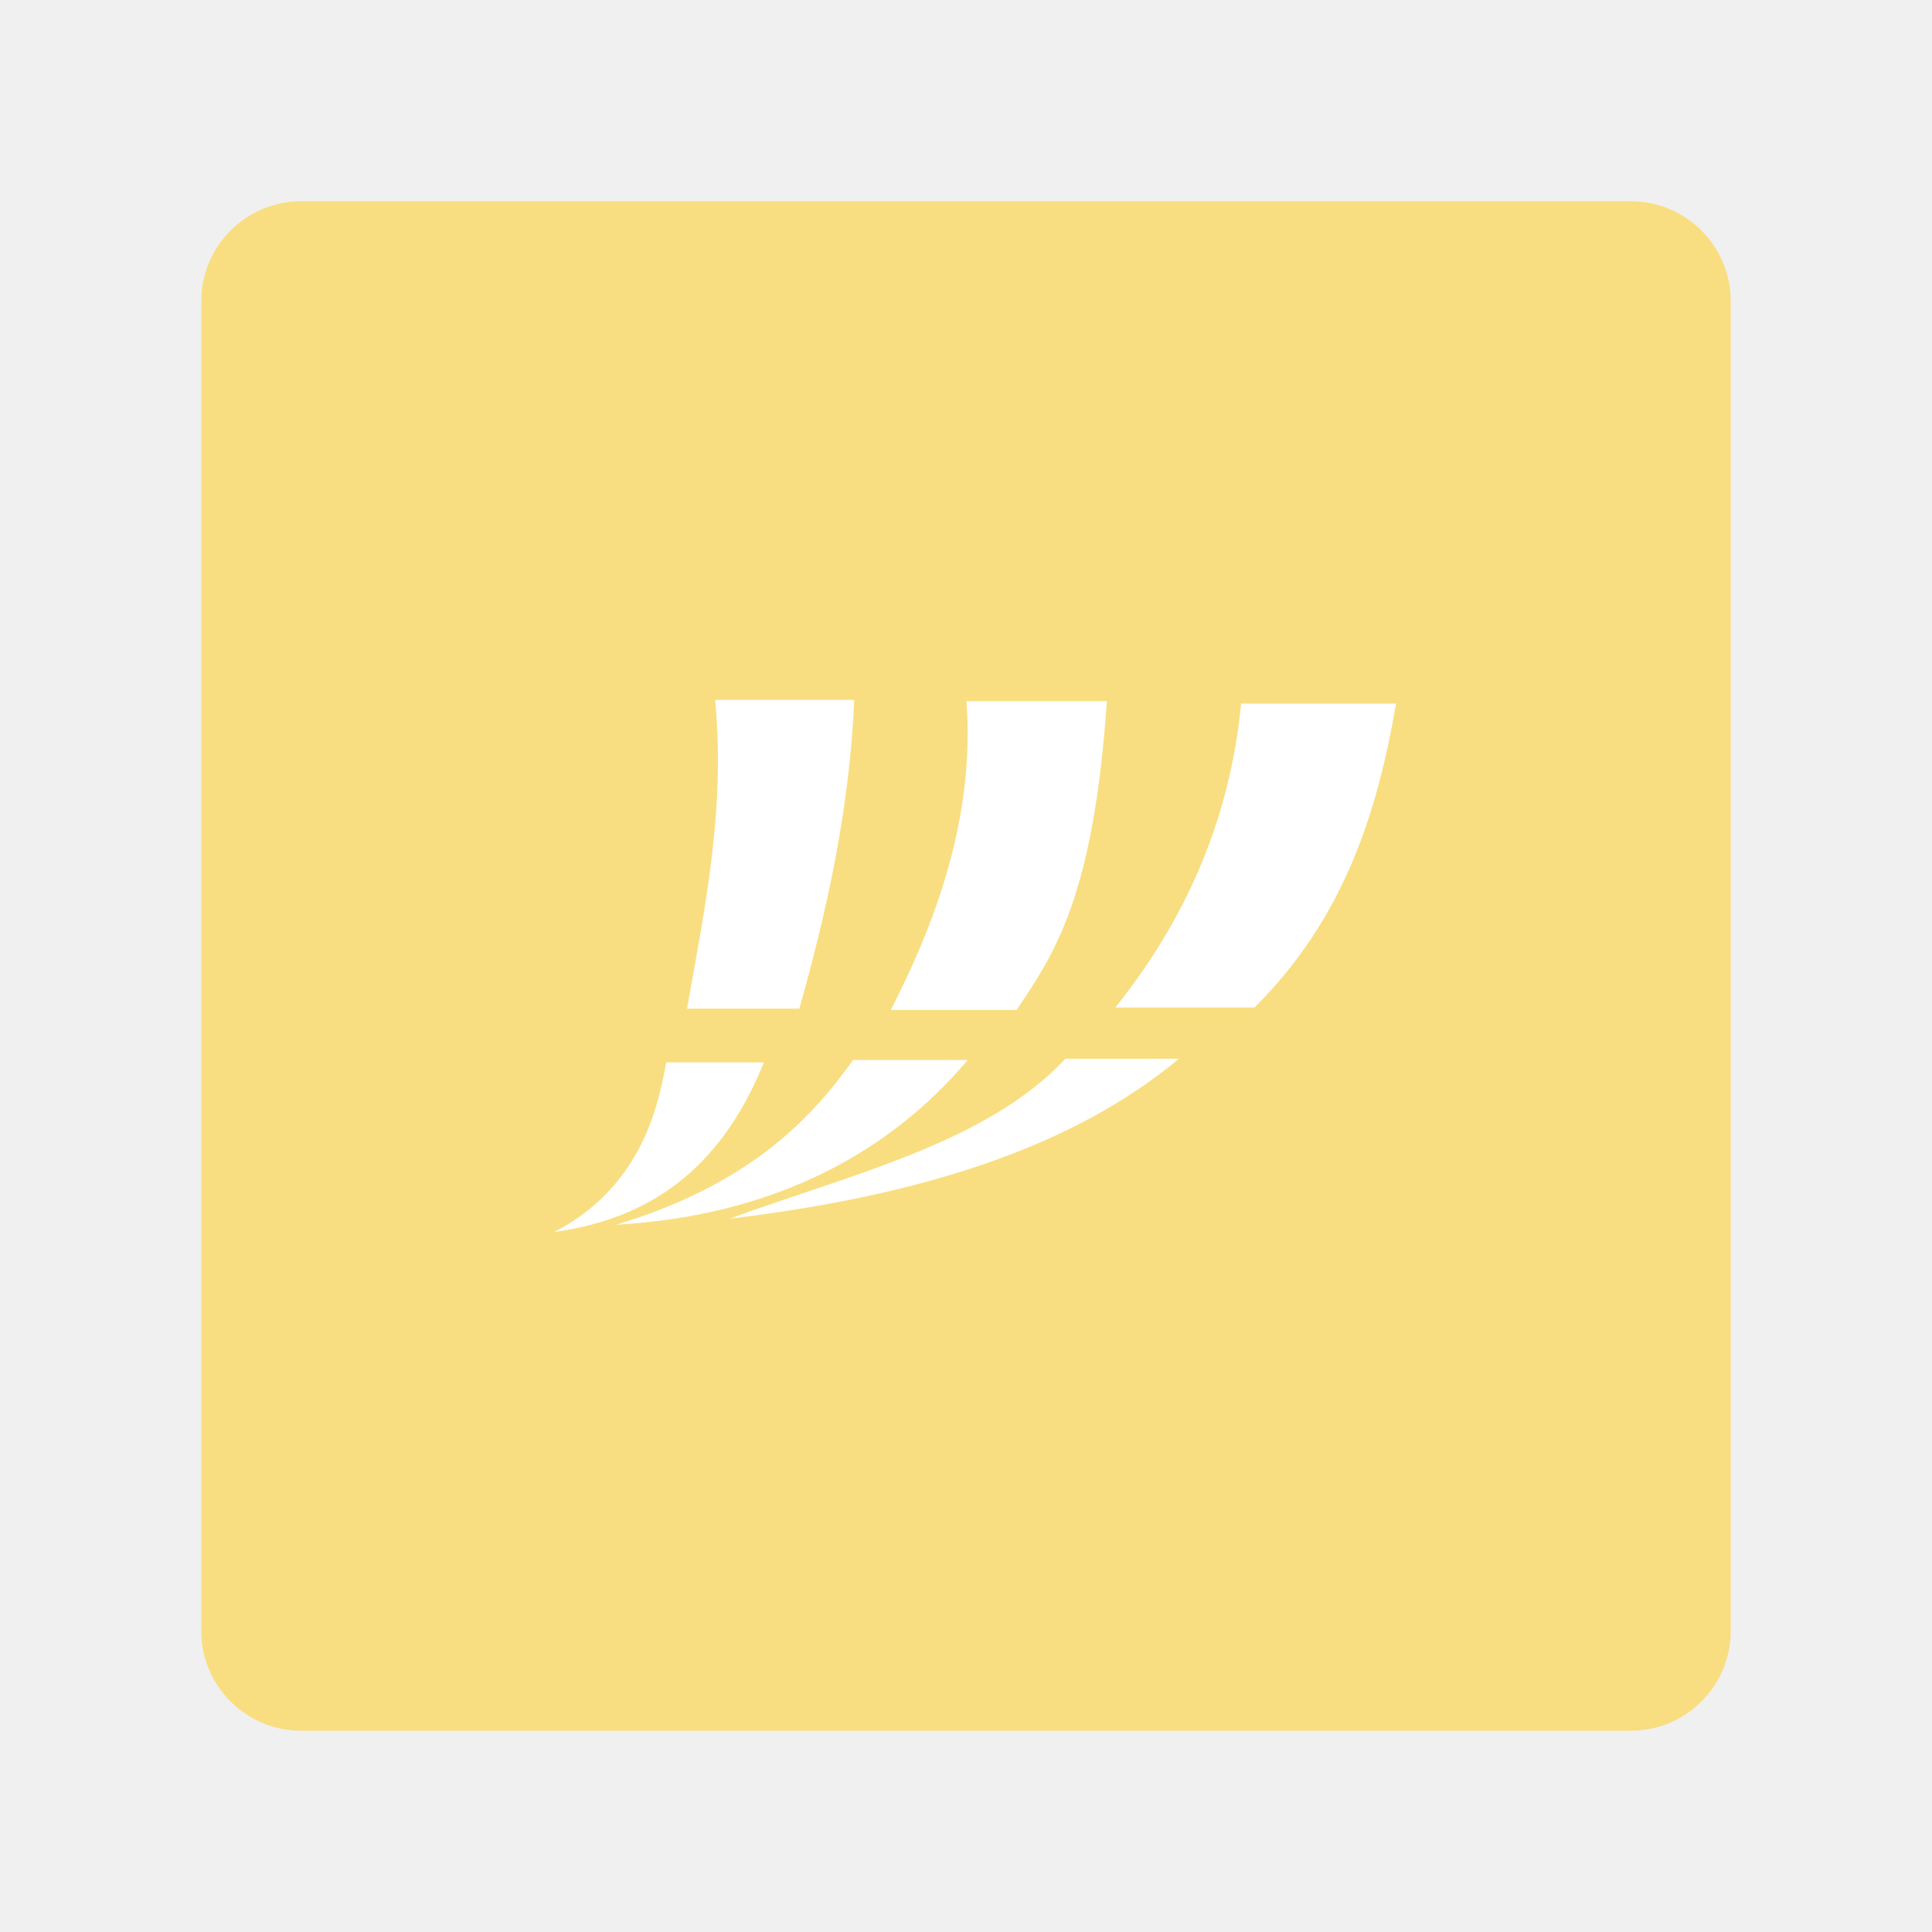
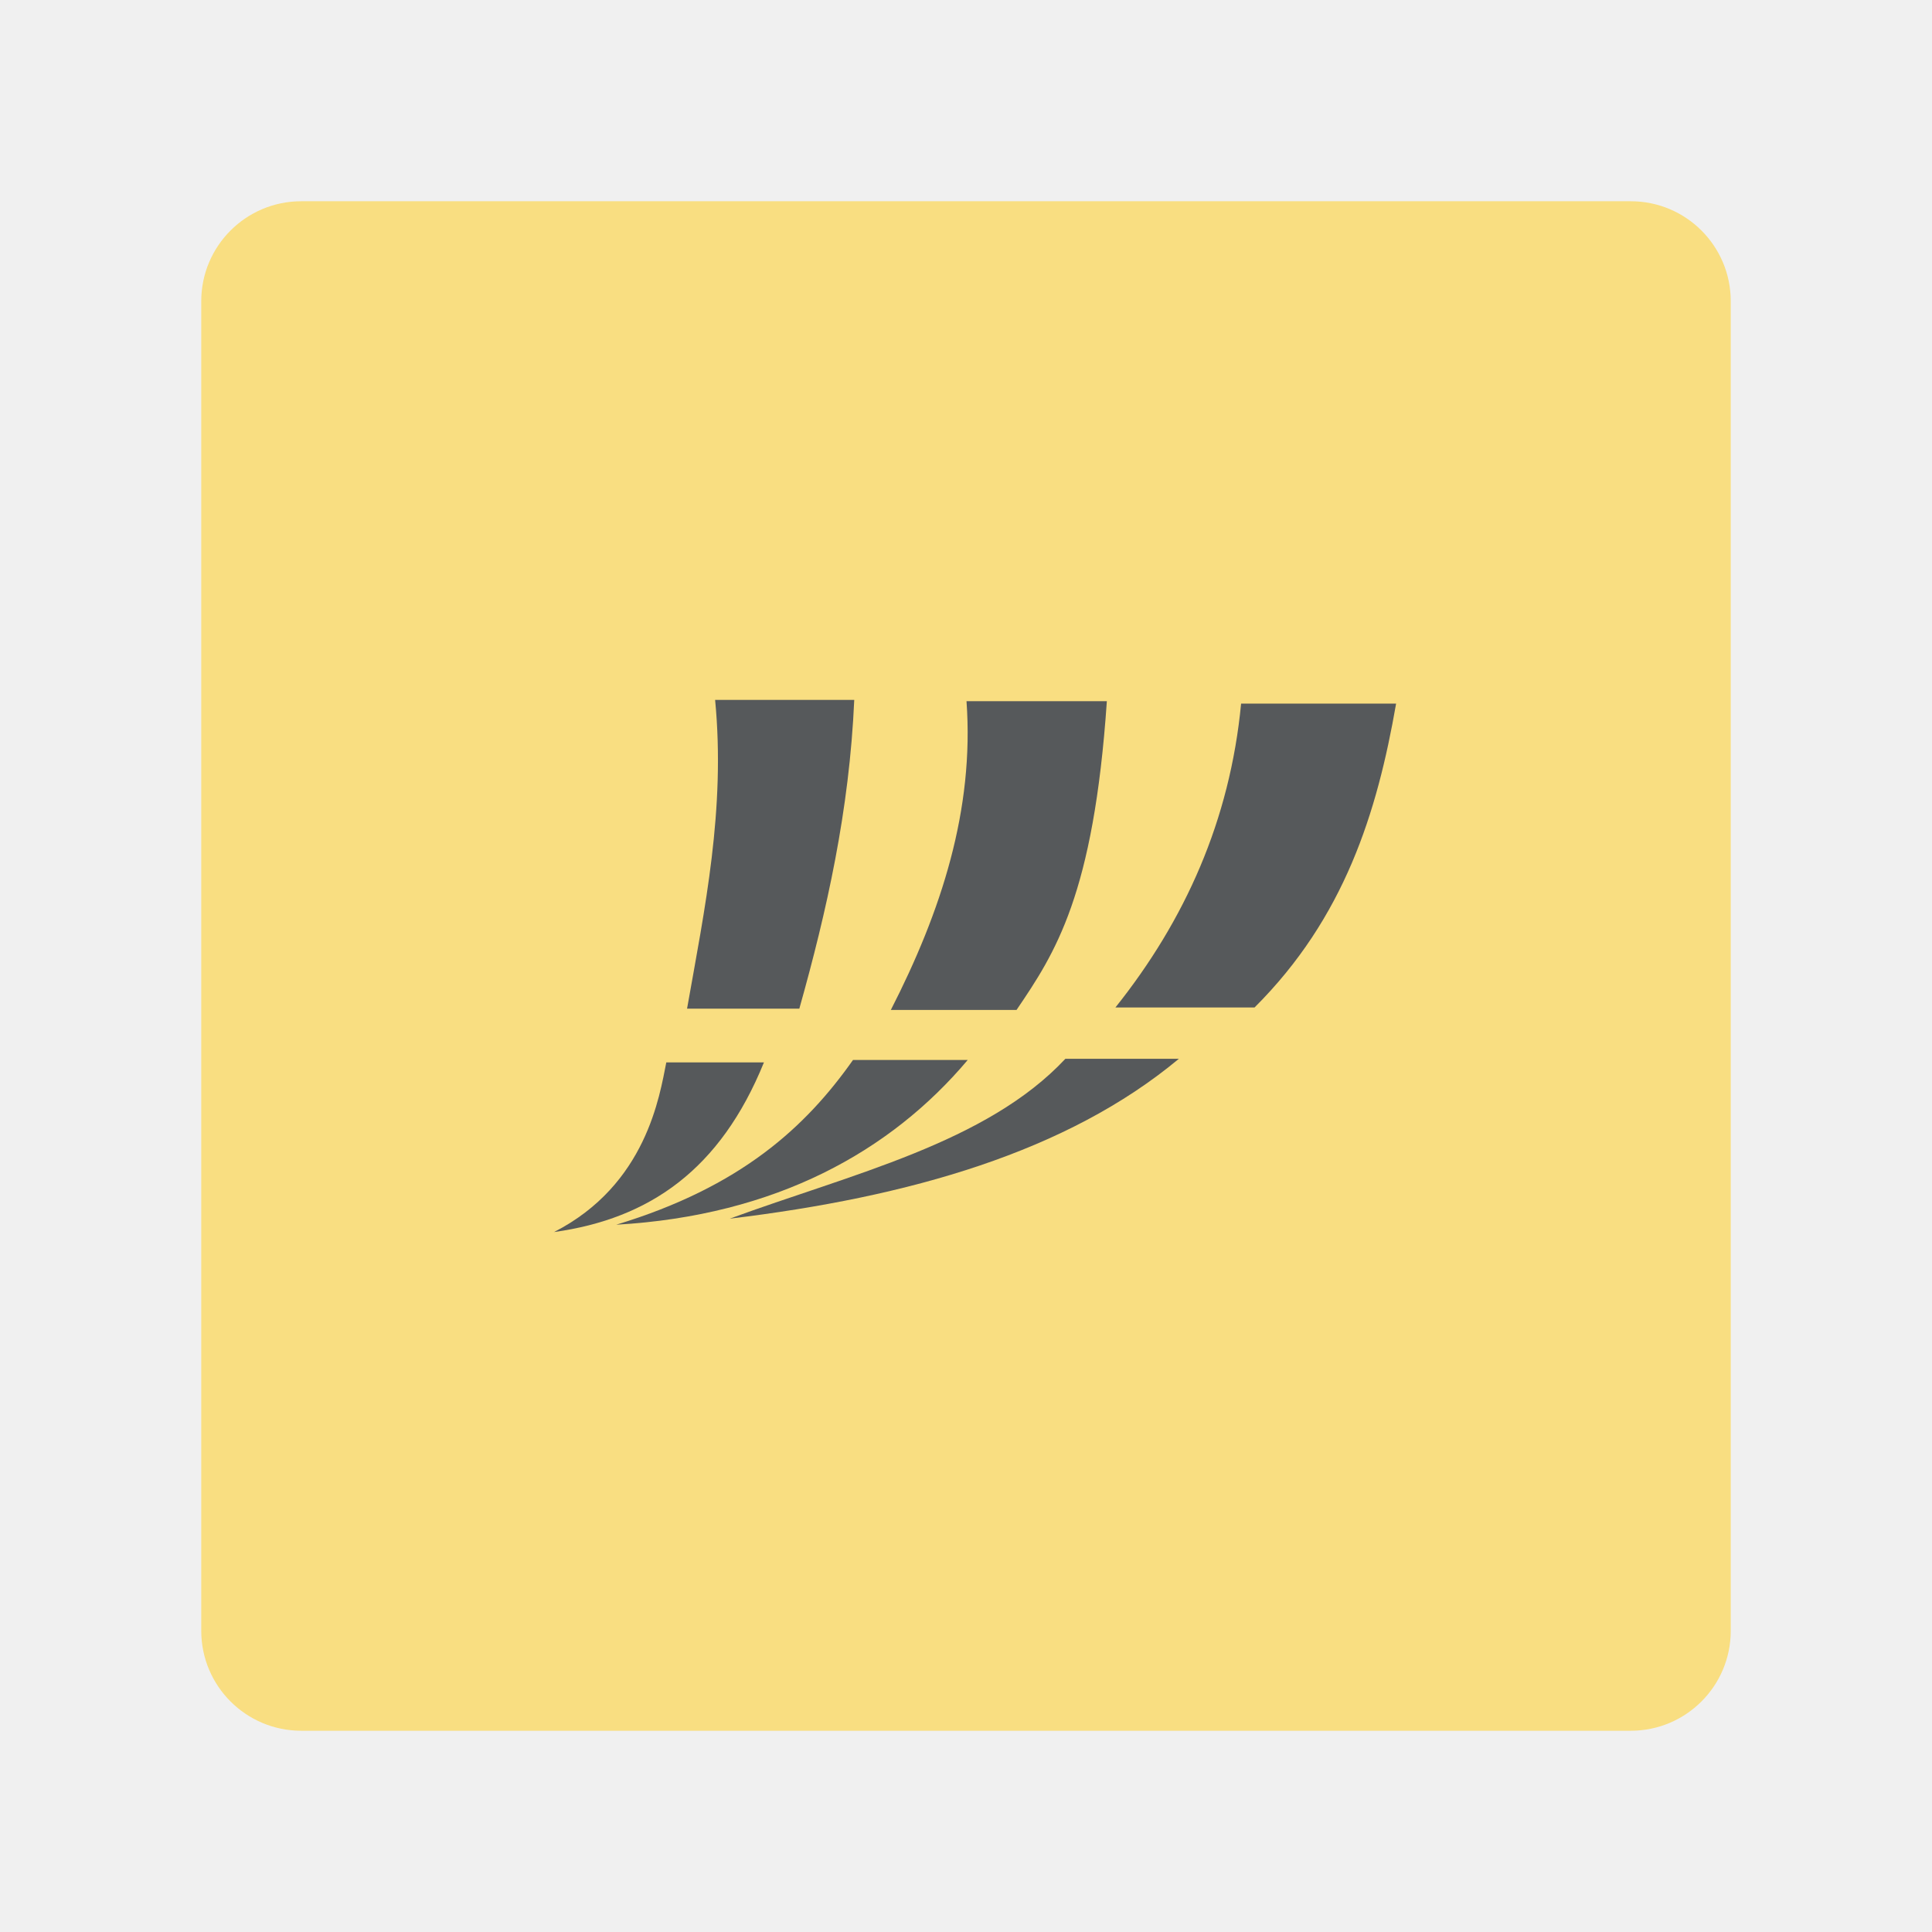
- <svg xmlns="http://www.w3.org/2000/svg" width="192" height="192">
-   <rect width="152" height="152" x="20" y="20" fill="#f9de81" rx="9.935" />
-   <g fill="#fff" stroke-width="0">
-     <path d="M55.058 122.44c9.197-4.704 10.499-13.589 11.158-16.858h9.703c-4.328 10.652-11.356 15.532-20.861 16.858z" />
-     <path d="M61.243 121.71c12.388-3.753 18.85-9.729 23.529-16.373h11.401c-7.653 9.08-19.053 15.464-34.929 16.373z" />
-     <path d="M72.523 121.11c12.053-4.428 25.538-7.525 33.353-15.888h11.279c-11.105 9.248-26.753 13.736-44.632 15.888zM68.278 100.24h11.158c2.732-9.707 4.973-19.694 5.458-30.684H71.068c1.046 10.887-1.028 20.733-2.79 30.684zM96.051 69.682h13.947c-1.314 19.246-5.133 25.024-8.975 30.684H88.531c5.02-9.81 8.3-19.908 7.52-30.684zM123.34 69.924h15.403c-1.884 10.832-5.133 21.291-14.069 30.199h-13.826c6.93-8.684 11.381-18.606 12.492-30.199z" />
+ <svg xmlns="http://www.w3.org/2000/svg" version="1.1" viewBox="0 0 192 192">
+   <rect x="20" y="20" width="152" height="152" rx="9.935" fill="#f9de81" stroke-width="0" />
+   <g fill="#fff" stroke-width="0" style="fill:#56595b">
+     <path d="m55.058 122.44c9.197-4.704 10.499-13.589 11.158-16.858h9.703c-4.328 10.652-11.356 15.532-20.861 16.858z" style="fill:#56595b" />
+     <path d="m61.243 121.71c12.388-3.753 18.85-9.729 23.529-16.373h11.401c-7.653 9.08-19.053 15.464-34.929 16.373z" style="fill:#56595b" />
+     <path d="m72.523 121.11c12.053-4.428 25.538-7.525 33.353-15.888h11.279c-11.105 9.248-26.753 13.736-44.632 15.888z" style="fill:#56595b" />
+     <path d="m68.278 100.24h11.158c2.732-9.707 4.973-19.694 5.458-30.684h-13.826c1.046 10.887-1.028 20.733-2.789 30.684z" style="fill:#56595b" />
+     <path d="m96.051 69.682h13.947c-1.314 19.246-5.133 25.024-8.975 30.684h-12.492c5.019-9.809 8.3-19.908 7.519-30.684z" style="fill:#56595b" />
+     <path d="m123.34 69.924h15.403c-1.884 10.832-5.133 21.291-14.069 30.199h-13.826c6.929-8.684 11.381-18.606 12.492-30.199z" style="fill:#56595b" />
  </g>
</svg>
